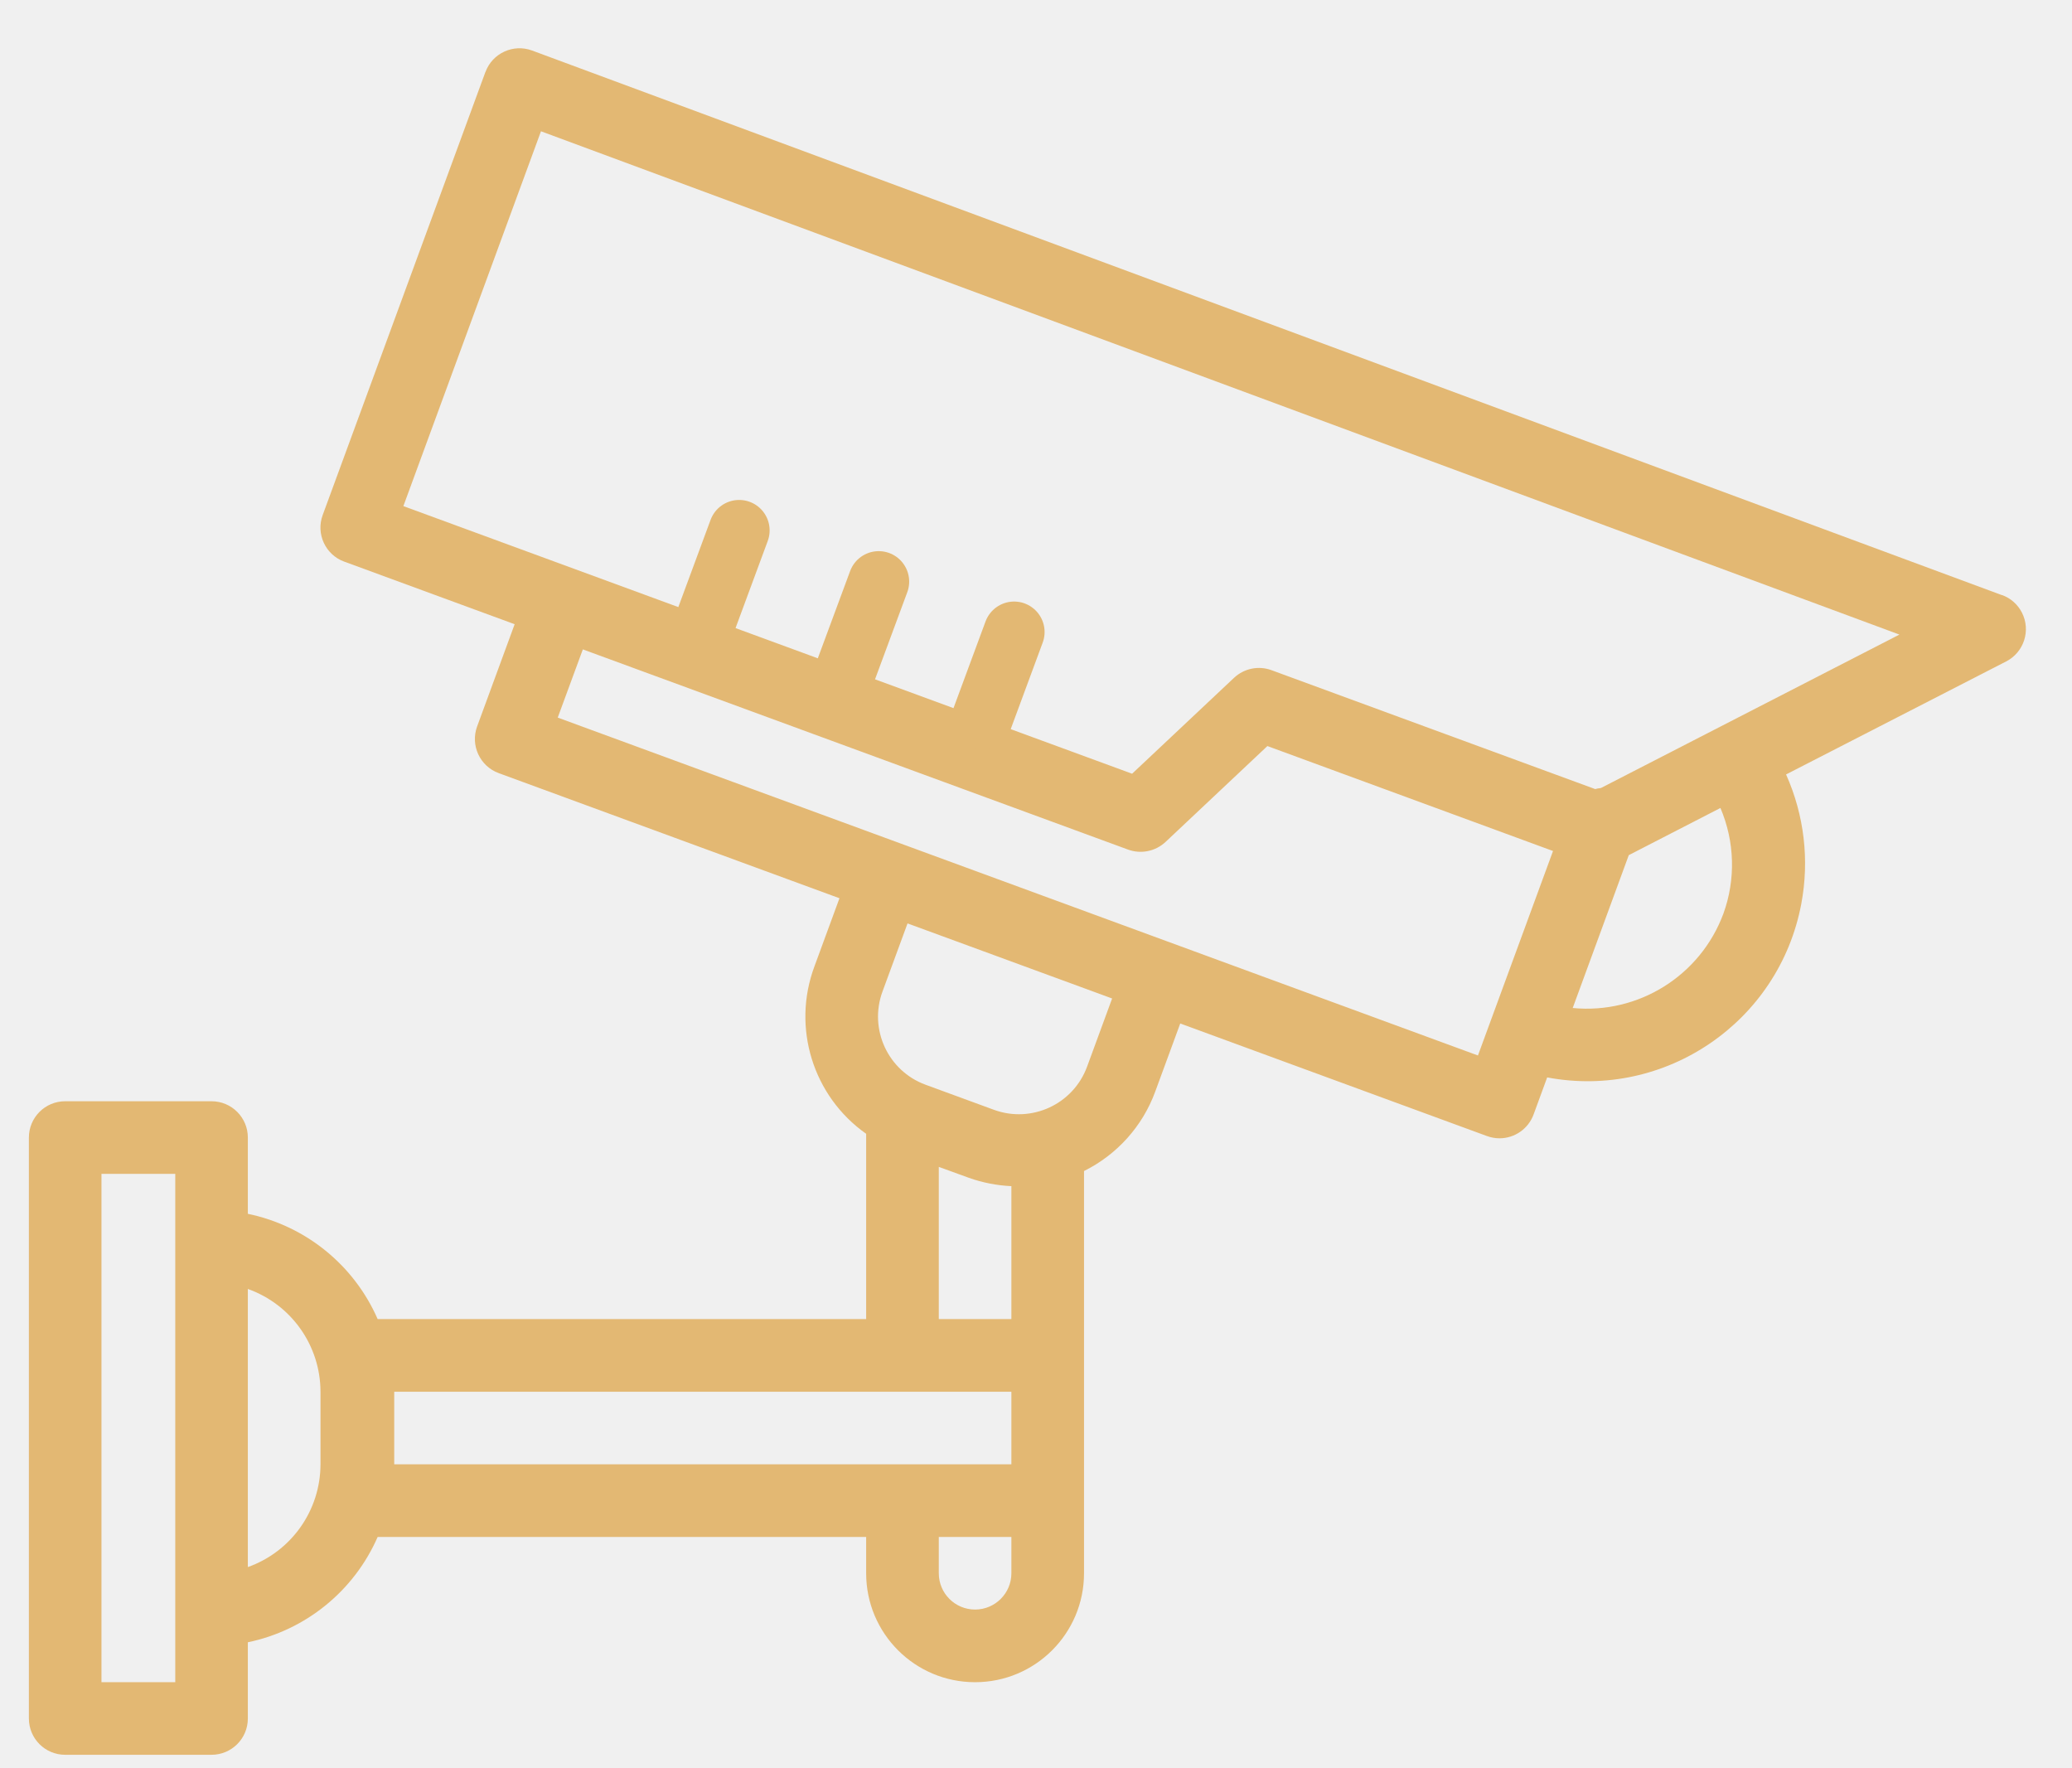
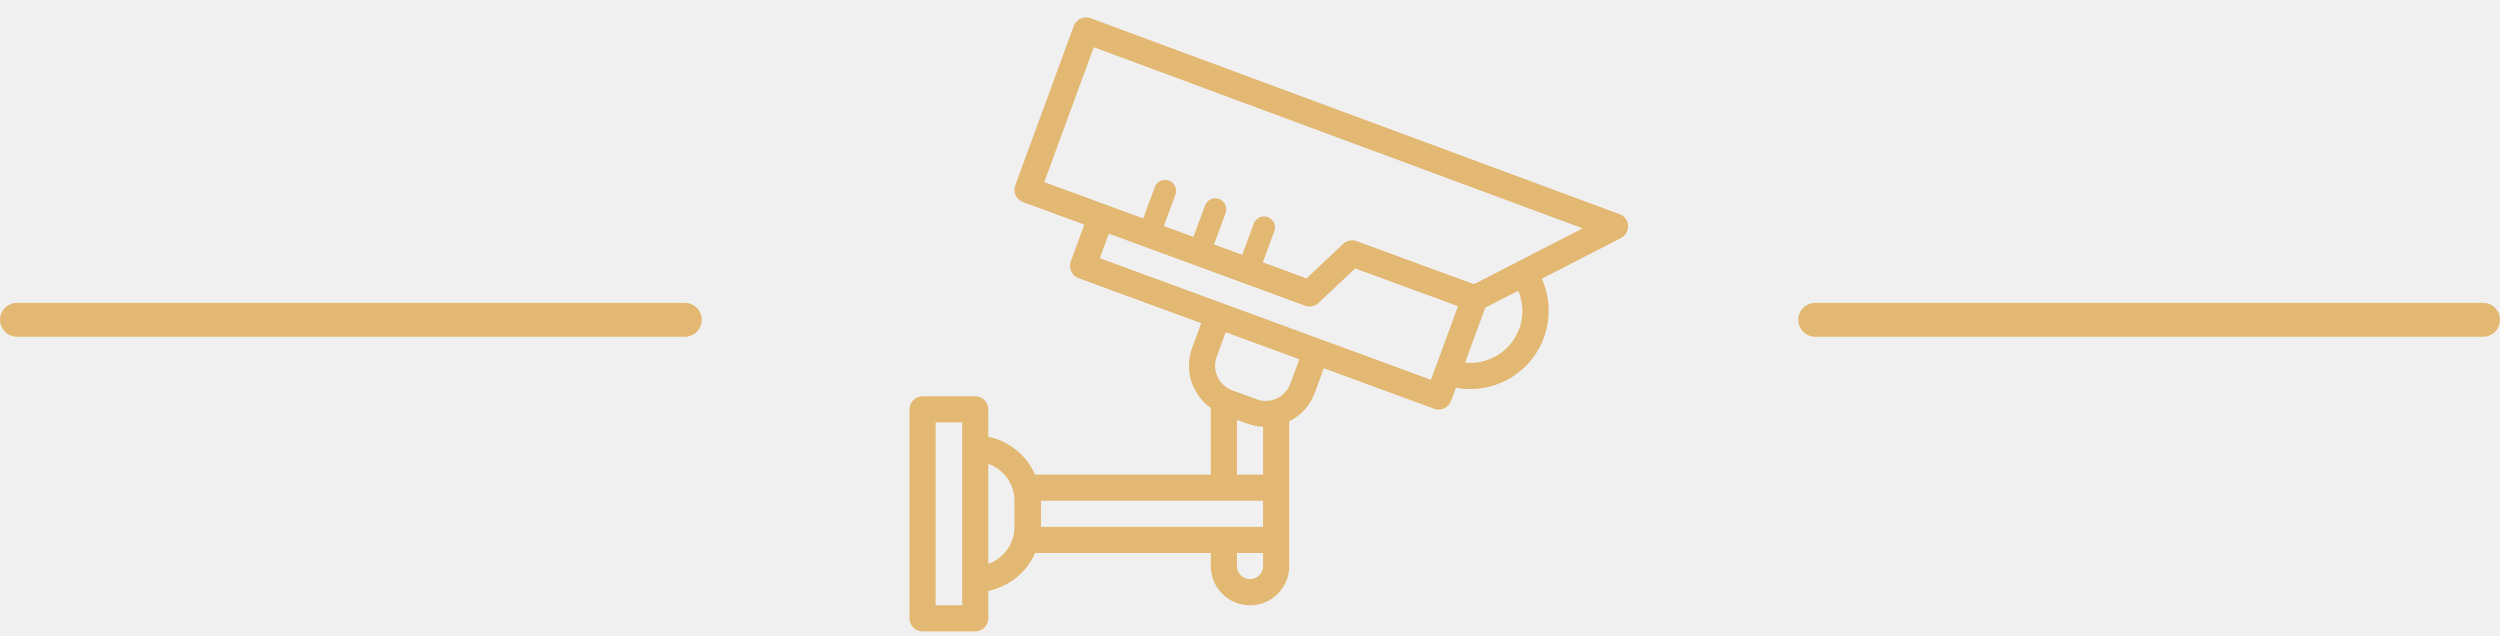
- <svg xmlns="http://www.w3.org/2000/svg" width="34" height="29" viewBox="0 0 34 29" fill="none">
-   <path d="M32.851 9.765L8.731 0.829C8.422 0.715 8.079 0.873 7.966 1.182C7.965 1.182 7.965 1.182 7.965 1.182L5.295 8.451C5.181 8.759 5.34 9.102 5.648 9.215H5.649L8.445 10.242L7.829 11.92C7.716 12.229 7.874 12.571 8.183 12.685L13.775 14.738L13.364 15.857C12.991 16.859 13.339 17.987 14.213 18.603V21.643H6.197C5.809 20.756 5.015 20.112 4.067 19.916V18.665C4.067 18.336 3.801 18.069 3.471 18.069H1.069C0.74 18.069 0.474 18.336 0.474 18.665V28.196C0.474 28.526 0.74 28.792 1.069 28.792H3.471C3.801 28.792 4.067 28.526 4.067 28.196V26.946C5.015 26.749 5.809 26.105 6.197 25.218H14.213V25.814C14.213 26.801 15.013 27.601 16 27.601C16.988 27.601 17.788 26.801 17.788 25.814V19.214C18.329 18.945 18.748 18.48 18.956 17.912L19.367 16.793L24.4 18.64C24.466 18.664 24.535 18.677 24.605 18.677C24.855 18.677 25.079 18.521 25.165 18.286L25.388 17.678C27.327 18.043 29.194 16.767 29.558 14.829C29.693 14.112 29.606 13.372 29.308 12.707L32.919 10.853C33.212 10.703 33.328 10.344 33.178 10.051C33.11 9.918 32.994 9.815 32.854 9.764L32.851 9.765ZM15.405 19.146L15.898 19.325C16.122 19.405 16.358 19.451 16.596 19.462V21.643H15.405V19.146ZM2.876 27.601H1.665V19.26H2.876V27.601ZM5.259 24.026C5.258 24.784 4.781 25.458 4.067 25.712V21.149C4.781 21.403 5.258 22.078 5.259 22.835V24.026ZM6.469 22.835H16.596V24.026H6.469V22.835ZM16 26.409C15.671 26.409 15.405 26.142 15.405 25.814V25.218H16.596V25.814C16.596 26.142 16.329 26.409 16 26.409ZM18.249 16.383L17.838 17.502C17.611 18.119 16.927 18.435 16.309 18.209L15.188 17.798C14.571 17.572 14.254 16.887 14.481 16.269C14.481 16.269 14.481 16.269 14.481 16.269L14.892 15.151L17.912 16.259L18.249 16.383ZM24.252 17.318L9.152 11.774L9.564 10.655L18.511 13.94C18.723 14.017 18.96 13.969 19.125 13.815L20.797 12.241L25.484 13.963L24.252 17.318ZM28.28 14.99C27.903 16.008 26.887 16.644 25.807 16.539L26.727 14.031L28.231 13.257C28.466 13.808 28.484 14.427 28.28 14.99ZM26.269 12.93C26.238 12.933 26.206 12.938 26.176 12.947L20.864 10.996C20.652 10.918 20.415 10.967 20.25 11.121L18.577 12.695L6.619 8.304L8.877 2.154L31.168 10.412L26.269 12.93Z" fill="#E3B873" />
-   <path d="M12.129 8.703L11.604 10.123M14.419 9.543L13.893 10.963M16.641 10.37L16.116 11.79" stroke="#E3B873" stroke-linecap="round" />
+ <svg xmlns="http://www.w3.org/2000/svg" width="114" height="29" viewBox="0 0 114 29" fill="none">
+   <g clip-path="url(#clip0_45663_11)">
+     <path d="M31.229 13.812H0.772C0.346 13.812 0 14.157 0 14.584C0 15.01 0.346 15.355 0.772 15.355H31.229C31.655 15.355 32.001 15.01 32.001 14.584C32.001 14.157 31.655 13.812 31.229 13.812Z" fill="#E3B873" />
+     <path d="M113.229 13.812H82.772C82.346 13.812 82.001 14.157 82.001 14.584C82.001 15.01 82.346 15.355 82.772 15.355H113.229C113.655 15.355 114 15.01 114 14.584C114 14.157 113.655 13.812 113.229 13.812Z" fill="#E3B873" />
+     <path d="M73.851 9.765L49.731 0.829C49.422 0.715 49.079 0.873 48.965 1.182C48.966 1.181 48.965 1.182 48.965 1.182L46.295 8.451C46.181 8.759 46.34 9.102 46.648 9.215L49.445 10.242L48.829 11.92C48.715 12.229 48.874 12.571 49.182 12.685L54.775 14.738L54.364 15.857C53.991 16.859 54.339 17.987 55.213 18.603V21.643H47.197C46.809 20.756 46.015 20.112 45.067 19.916V18.665C45.067 18.336 44.801 18.069 44.471 18.069H42.069C41.74 18.069 41.474 18.336 41.474 18.665V28.196C41.474 28.526 41.74 28.792 42.069 28.792H44.471C44.801 28.792 45.067 28.526 45.067 28.196V26.946C46.015 26.749 46.809 26.105 47.197 25.218H55.213V25.814C55.213 26.801 56.013 27.601 57.001 27.601C57.987 27.601 58.788 26.801 58.788 25.814V19.214C59.329 18.945 59.748 18.48 59.956 17.912L60.367 16.793L65.4 18.64C65.466 18.664 65.535 18.677 65.605 18.677C65.855 18.677 66.079 18.521 66.165 18.286L66.388 17.678C68.327 18.043 70.194 16.767 70.558 14.829C70.693 14.112 70.606 13.372 70.308 12.707L73.919 10.853C74.212 10.703 74.328 10.344 74.178 10.051C74.11 9.918 73.994 9.815 73.854 9.764L73.851 9.765ZM56.405 19.146L56.898 19.325C57.123 19.405 57.358 19.451 57.596 19.462V21.643H56.405V19.146ZM43.876 27.601H42.665V19.26H43.876V27.601ZM46.259 24.026C46.258 24.784 45.781 25.458 45.067 25.712V21.149C45.781 21.403 46.258 22.078 46.259 22.835V24.026ZM47.469 22.835H57.596V24.026H47.469V22.835ZM57.001 26.409C56.671 26.409 56.405 26.142 56.405 25.814V25.218H57.596V25.814C57.596 26.142 57.33 26.409 57.001 26.409ZM59.249 16.383L58.838 17.502C58.611 18.119 57.926 18.435 57.309 18.209L56.188 17.798C55.571 17.572 55.254 16.887 55.481 16.269L55.892 15.151L58.912 16.259L59.249 16.383ZM65.252 17.318L50.152 11.774L50.564 10.655L59.511 13.94C59.723 14.017 59.96 13.969 60.125 13.815L61.797 12.241L66.484 13.963L65.252 17.318ZM69.28 14.99C68.903 16.008 67.887 16.644 66.807 16.539L67.728 14.031L69.231 13.257C69.466 13.808 69.484 14.427 69.28 14.99ZM67.269 12.93C67.238 12.933 67.207 12.938 67.176 12.947L61.864 10.996C61.653 10.918 61.415 10.967 61.25 11.121L59.577 12.695L47.619 8.304L49.877 2.154L72.168 10.412L67.269 12.93Z" fill="#E3B873" />
+     <path d="M53.129 8.703L52.604 10.123M55.419 9.543L54.894 10.963M57.641 10.37L57.115 11.79" stroke="#E3B873" stroke-linecap="round" />
+   </g>
+   <defs>
+     <clipPath id="clip0_45663_11">
+       <rect width="114" height="29" fill="white" />
+     </clipPath>
+   </defs>
</svg>
